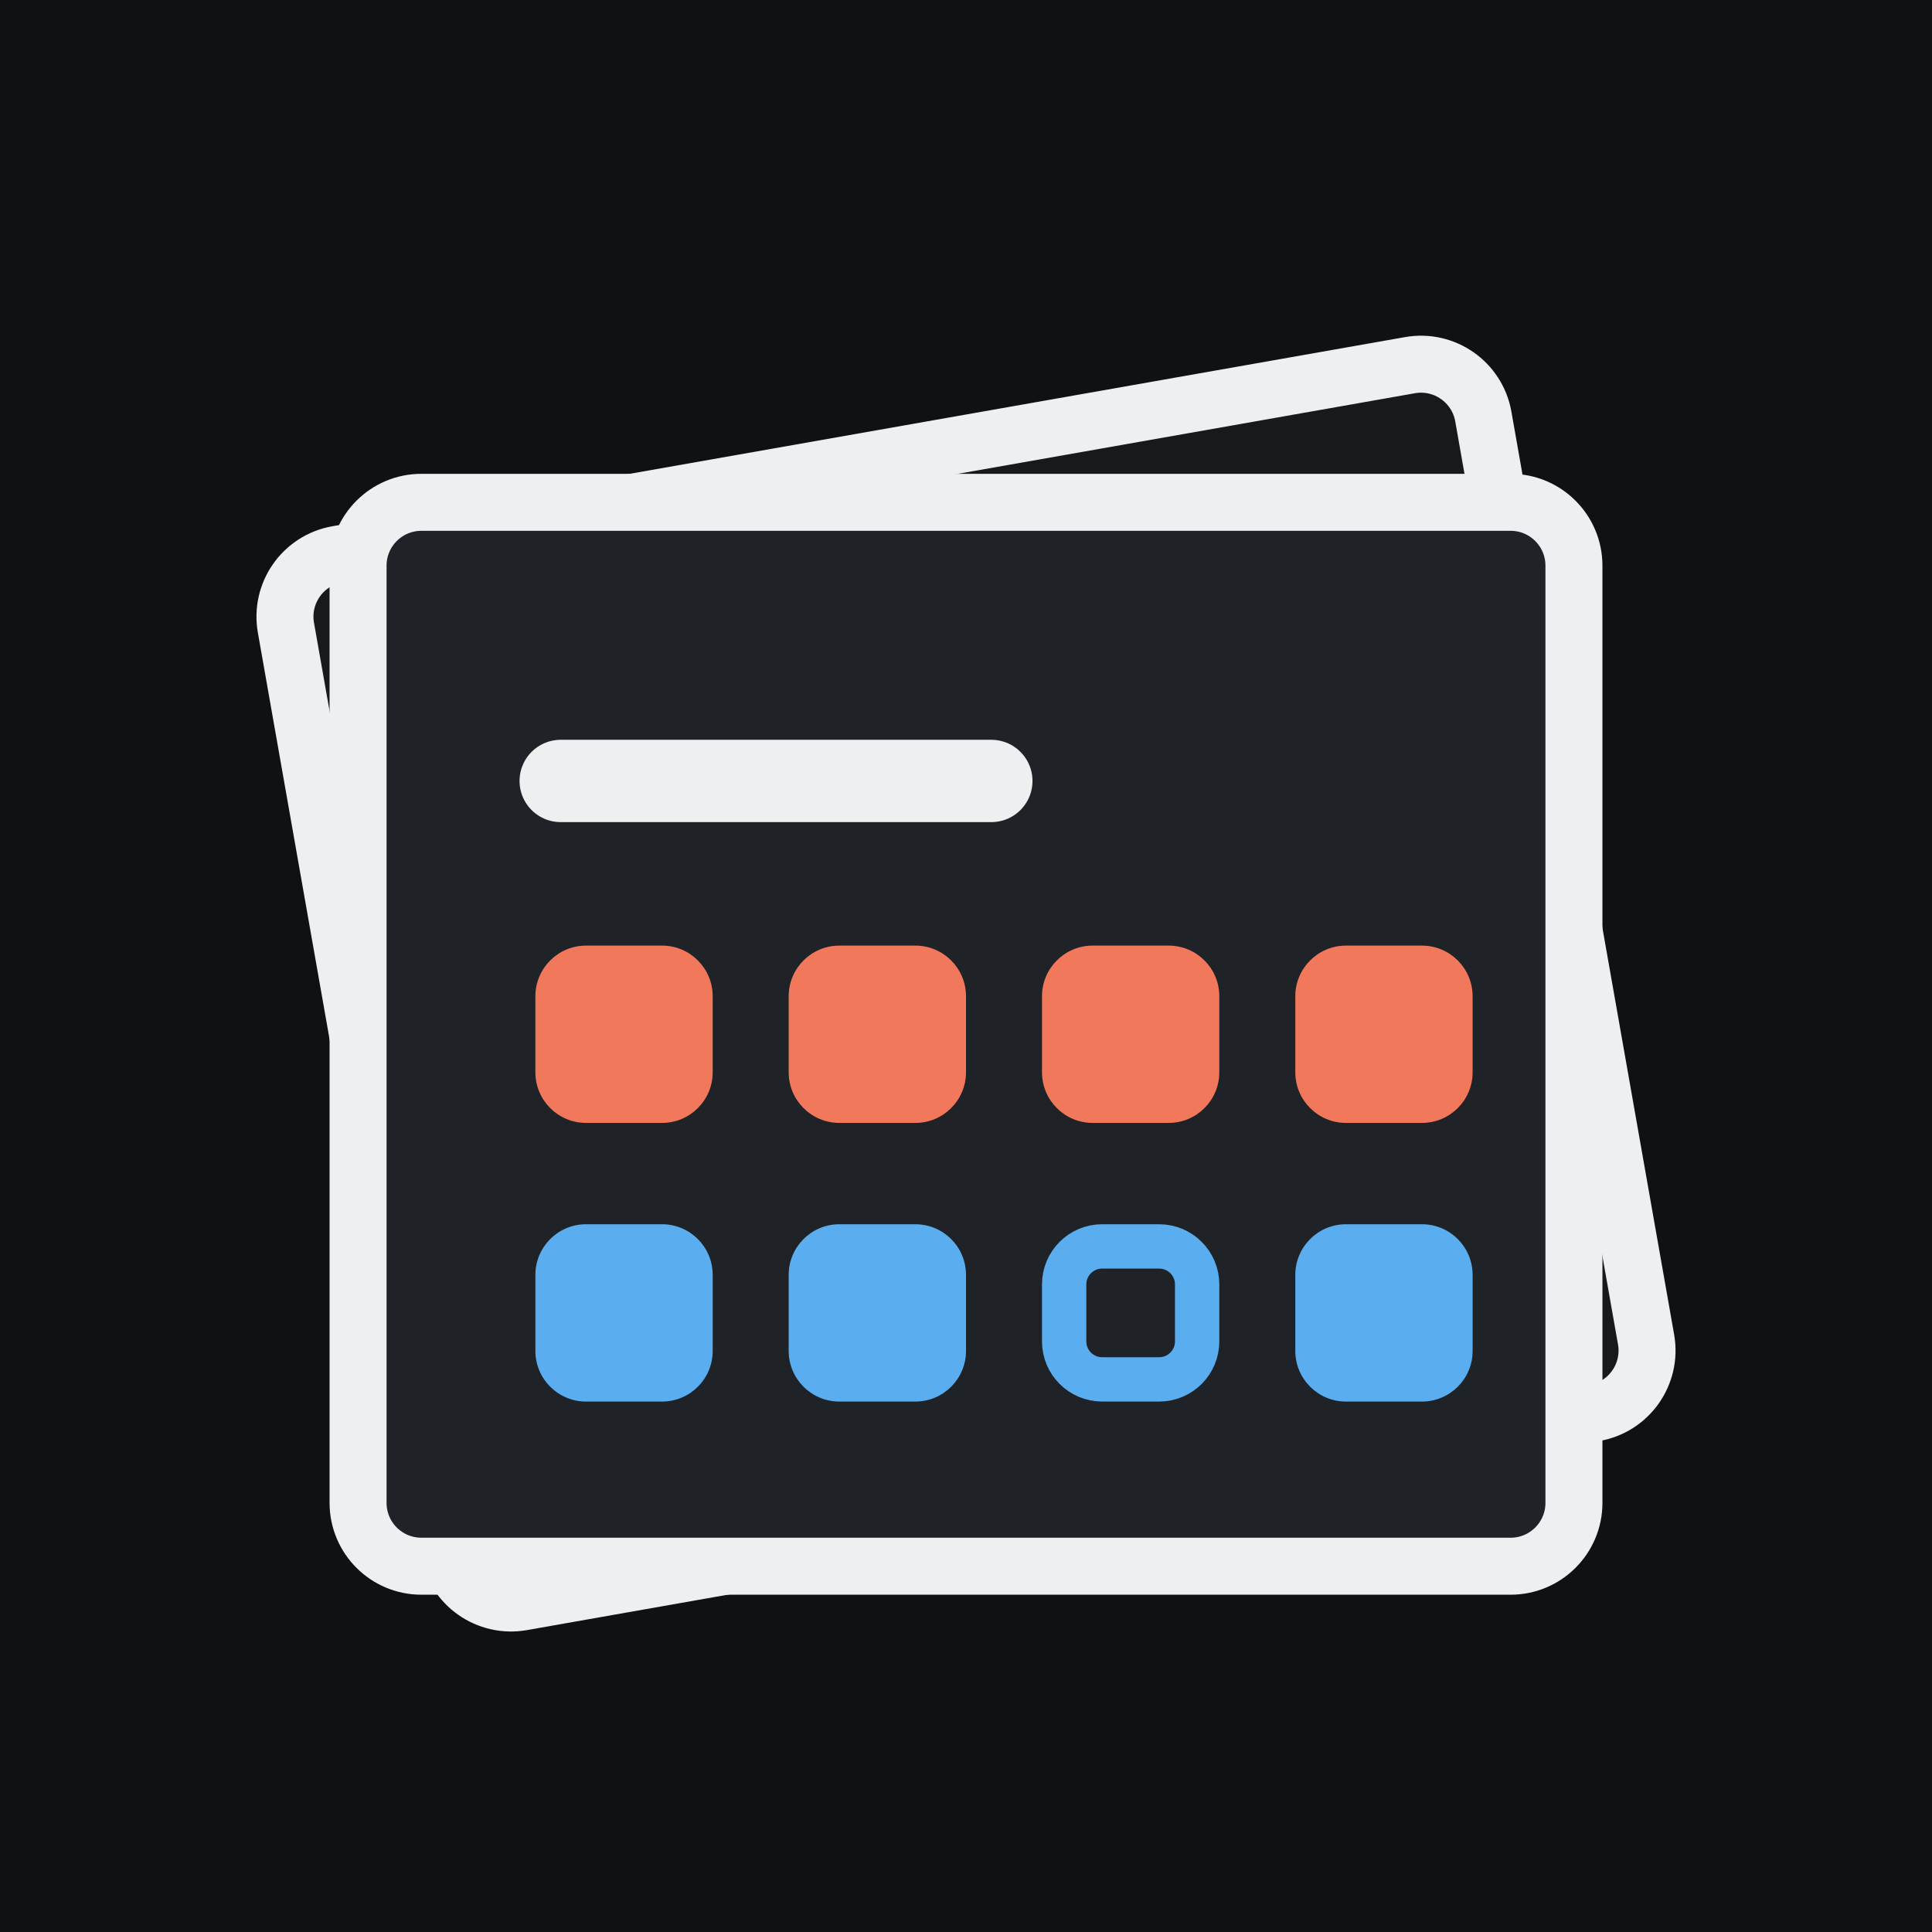
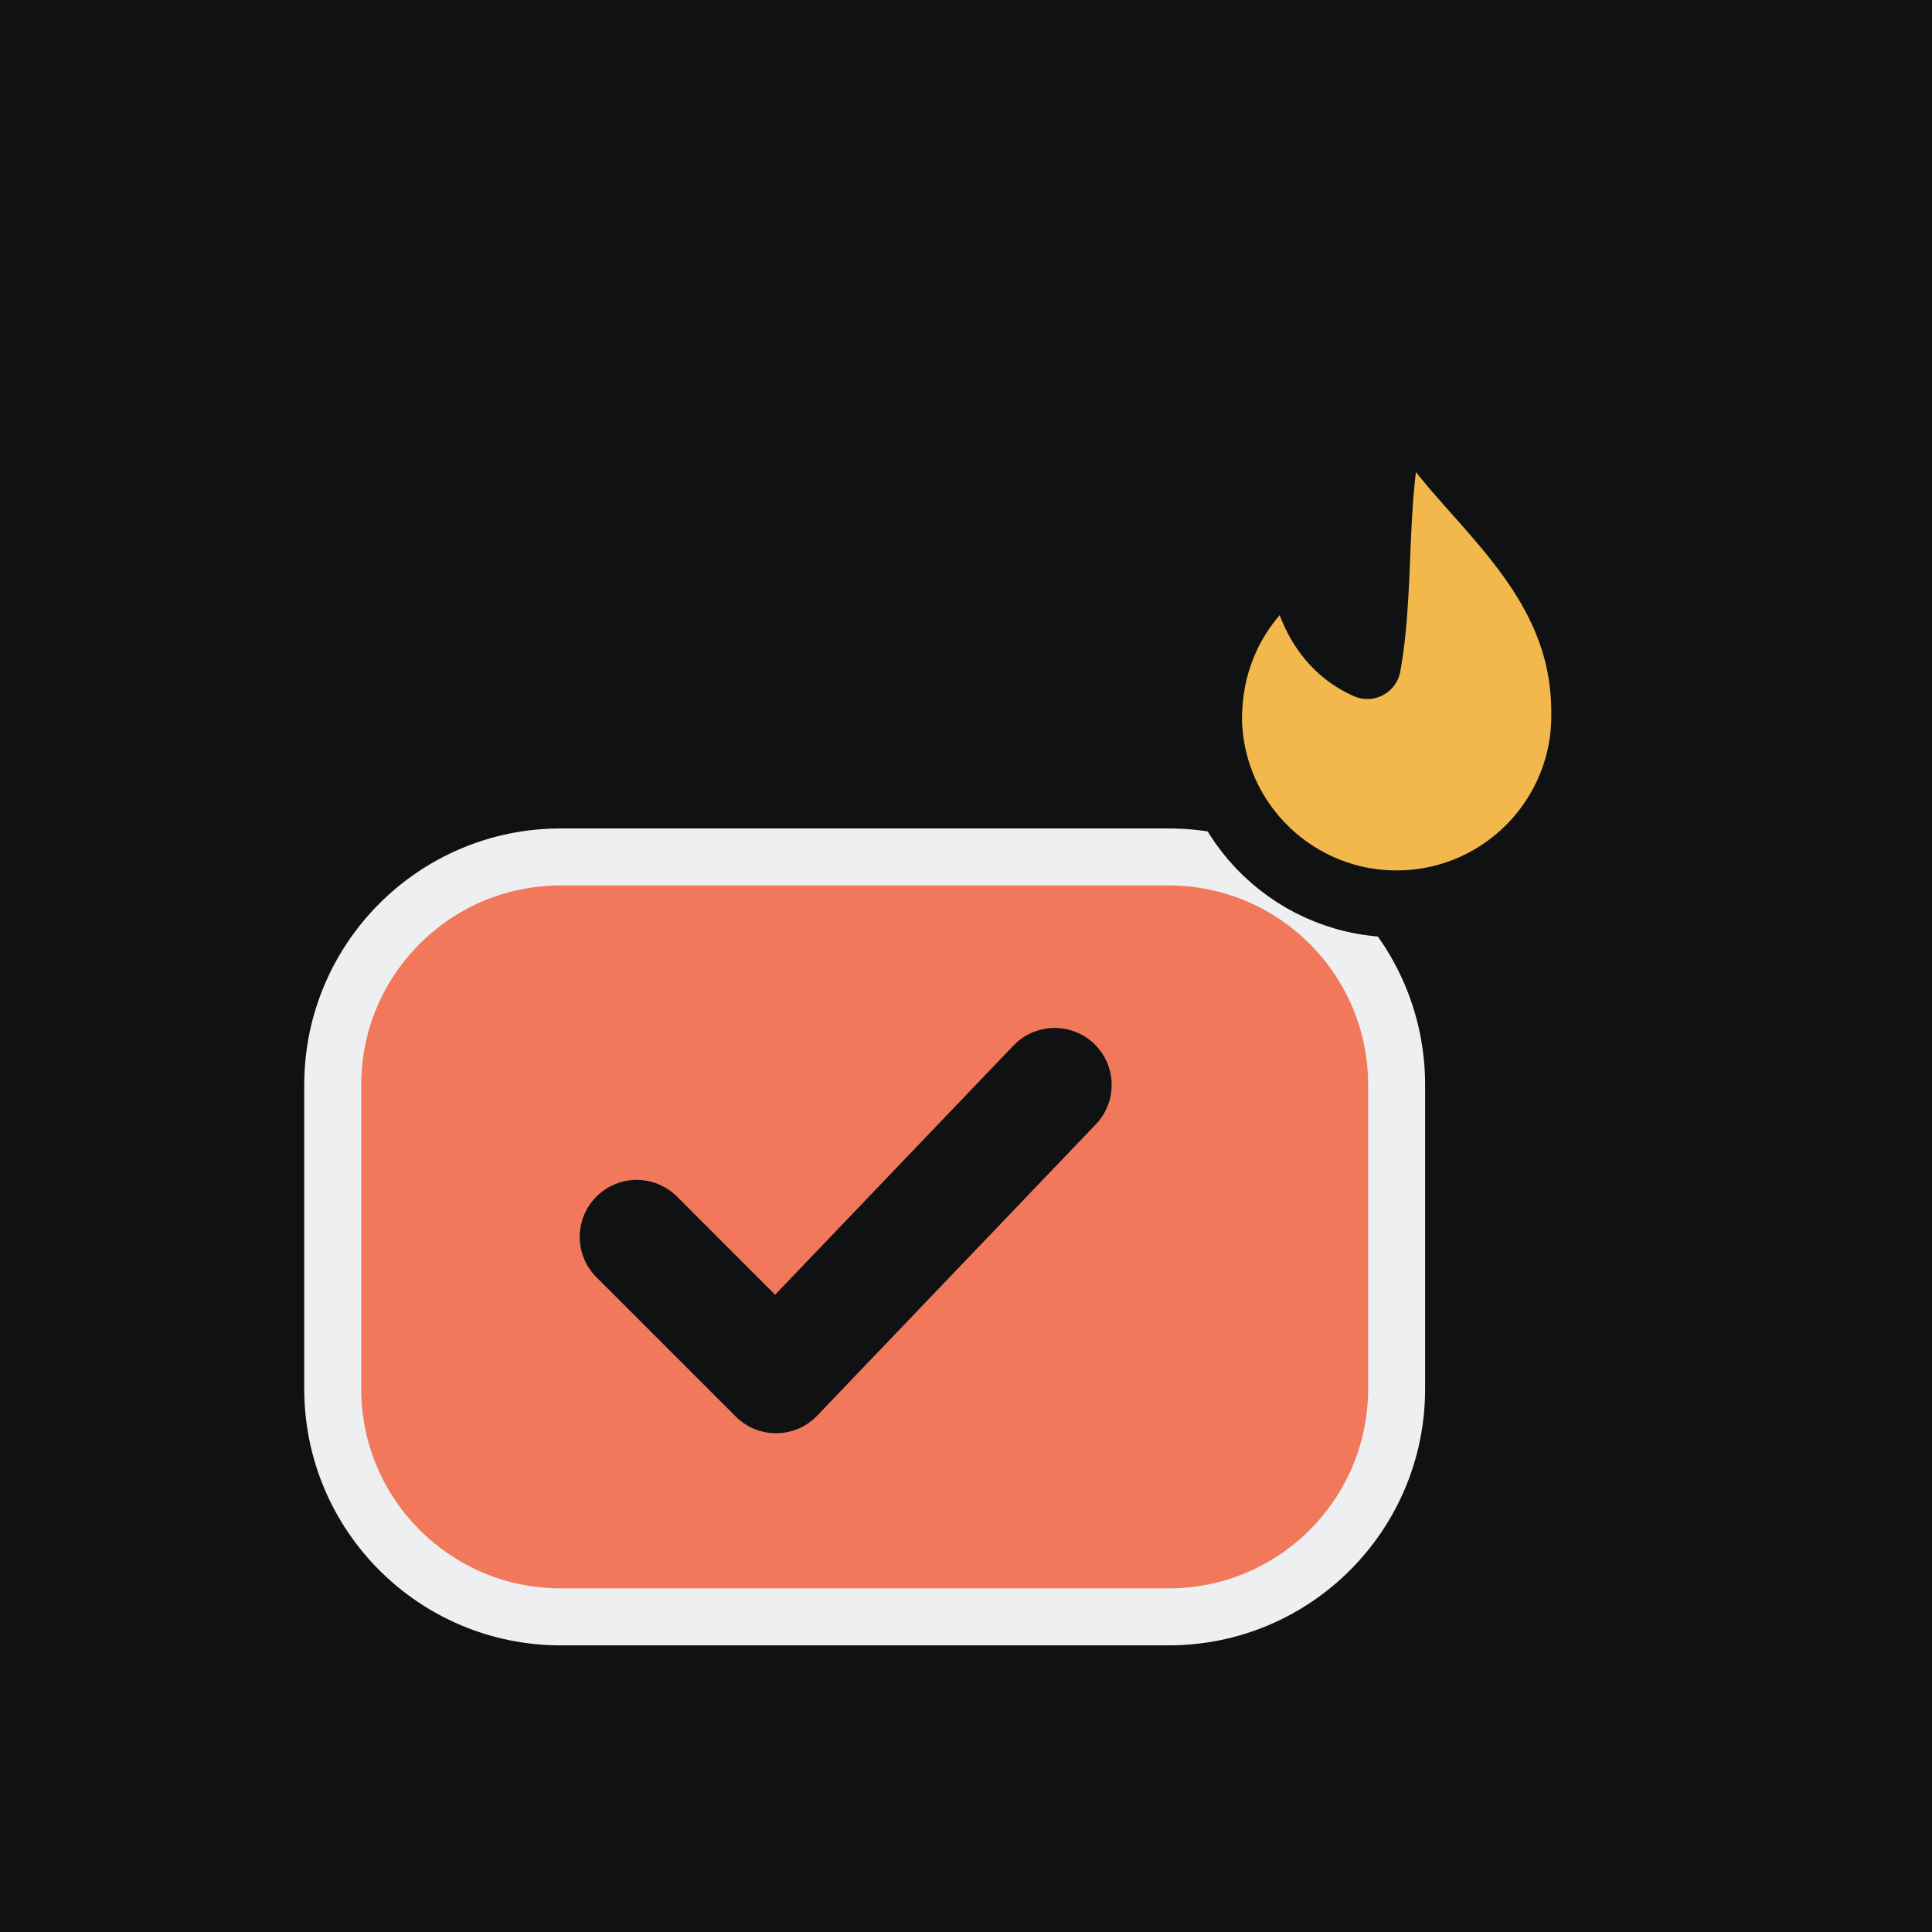
<svg xmlns="http://www.w3.org/2000/svg" viewBox="0 0 180 180">
  <rect width="180" height="180" fill="#0F1113" />
  <g transform="translate(90 94) scale(1.18) translate(-90 -94)">
-     <rect x="42" y="50" width="96" height="84" rx="5" fill="#171A1D" stroke="#EDEFF1" stroke-width="4.5" transform="rotate(-10 90 92)" />
-     <rect x="42" y="54" width="96" height="84" rx="5" fill="#1F2327" stroke="#EDEFF1" stroke-width="4.5" />
-     <path d="M58 76h34" stroke="#EDEFF1" stroke-width="6.5" stroke-linecap="round" />
-     <rect x="56" y="89" width="14" height="14" rx="4" fill="#F2785C" />
-     <rect x="76" y="89" width="14" height="14" rx="4" fill="#F2785C" />
-     <rect x="96" y="89" width="14" height="14" rx="4" fill="#F2785C" />
-     <rect x="116" y="89" width="14" height="14" rx="4" fill="#F2785C" />
-     <rect x="56" y="111" width="14" height="14" rx="4" fill="#5AAEF0" />
-     <rect x="76" y="111" width="14" height="14" rx="4" fill="#5AAEF0" />
-     <rect x="97.75" y="112.75" width="10.5" height="10.5" rx="3" fill="none" stroke="#5AAEF0" stroke-width="3.5" />
-     <rect x="116" y="111" width="14" height="14" rx="4" fill="#5AAEF0" />
+     <rect x="40" y="82" width="84" height="60" rx="18" fill="#F2785C" stroke="#EDEFF1" stroke-width="4.5" />
+     <path d="M64 112l11 11 22-23" fill="none" stroke="#0F1113" stroke-width="9" stroke-linecap="round" stroke-linejoin="round" />
+     <path transform="translate(104.2 42.8) scale(3.3)" d="M6.2.4c.3 2.3 4.3 4 4.3 8A4.5 4.5 0 0 1 1.5 8.6c0-1.9 1-3.2 2.2-4 .1 1.4.7 2.3 1.6 2.7C5.7 5.1 5.3 2.6 6.2.4z" fill="#F2B84B" stroke="#0F1113" stroke-width="1.6" stroke-linejoin="round" />
  </g>
</svg>
